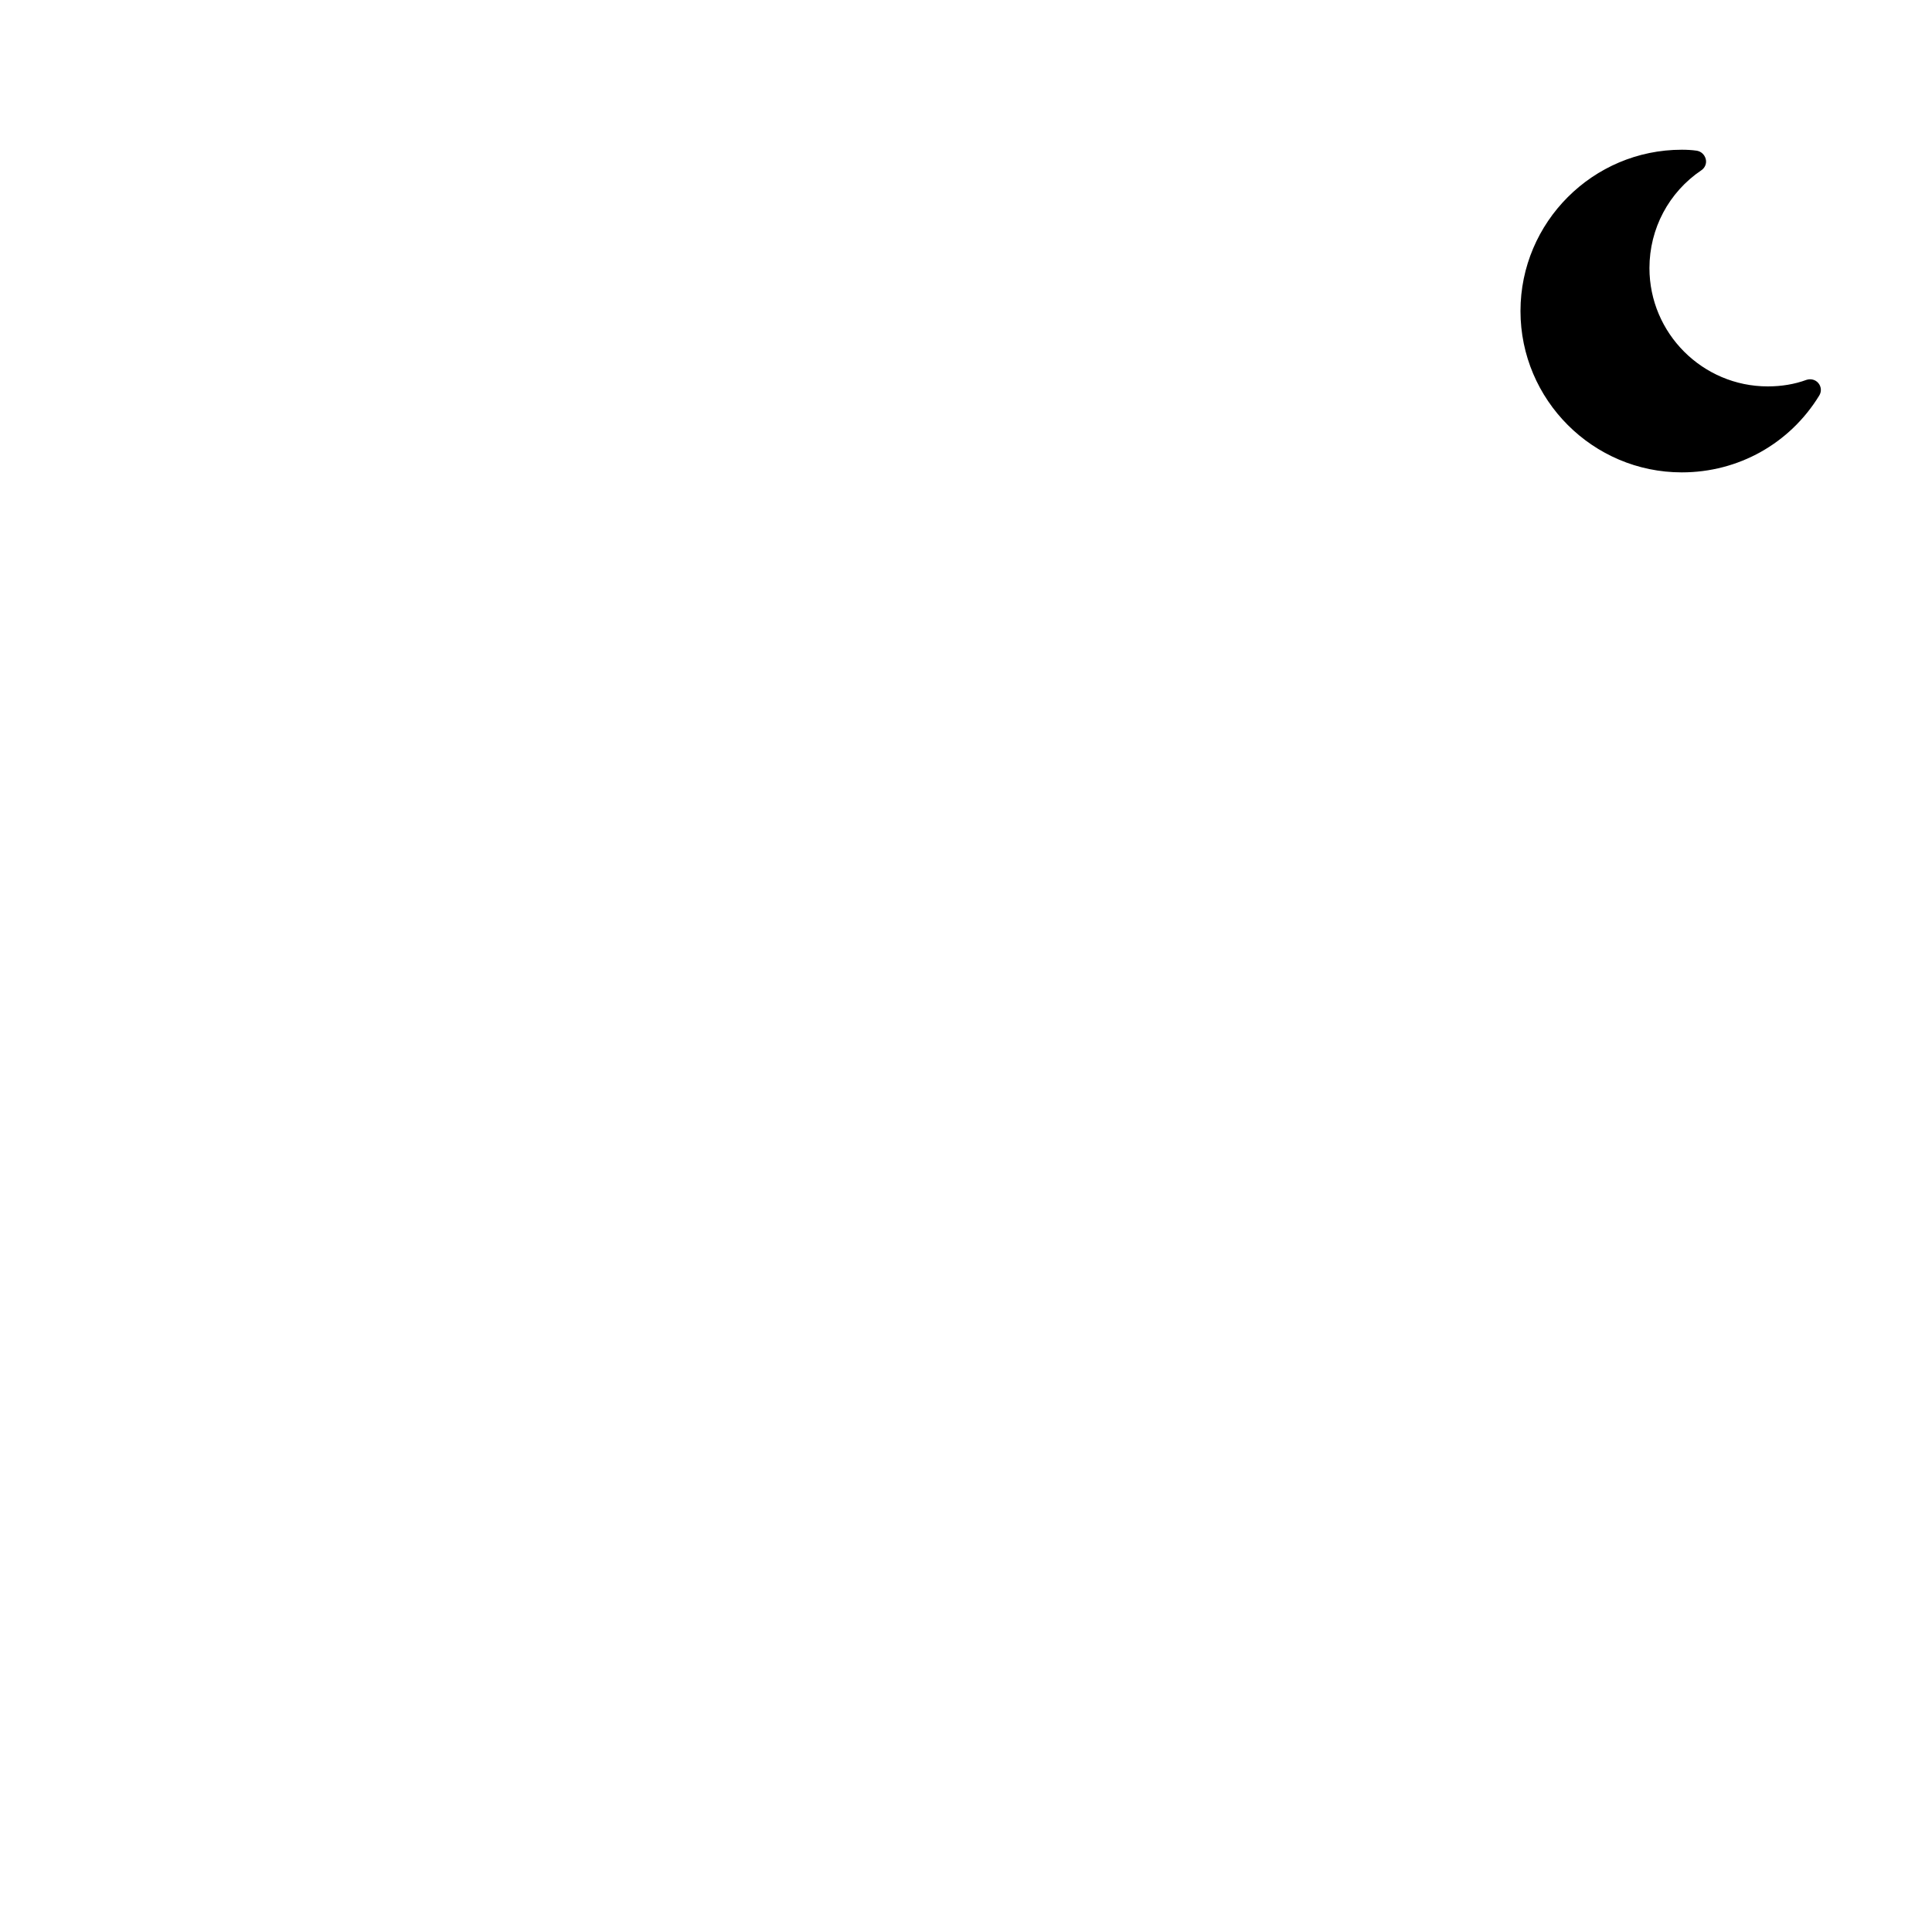
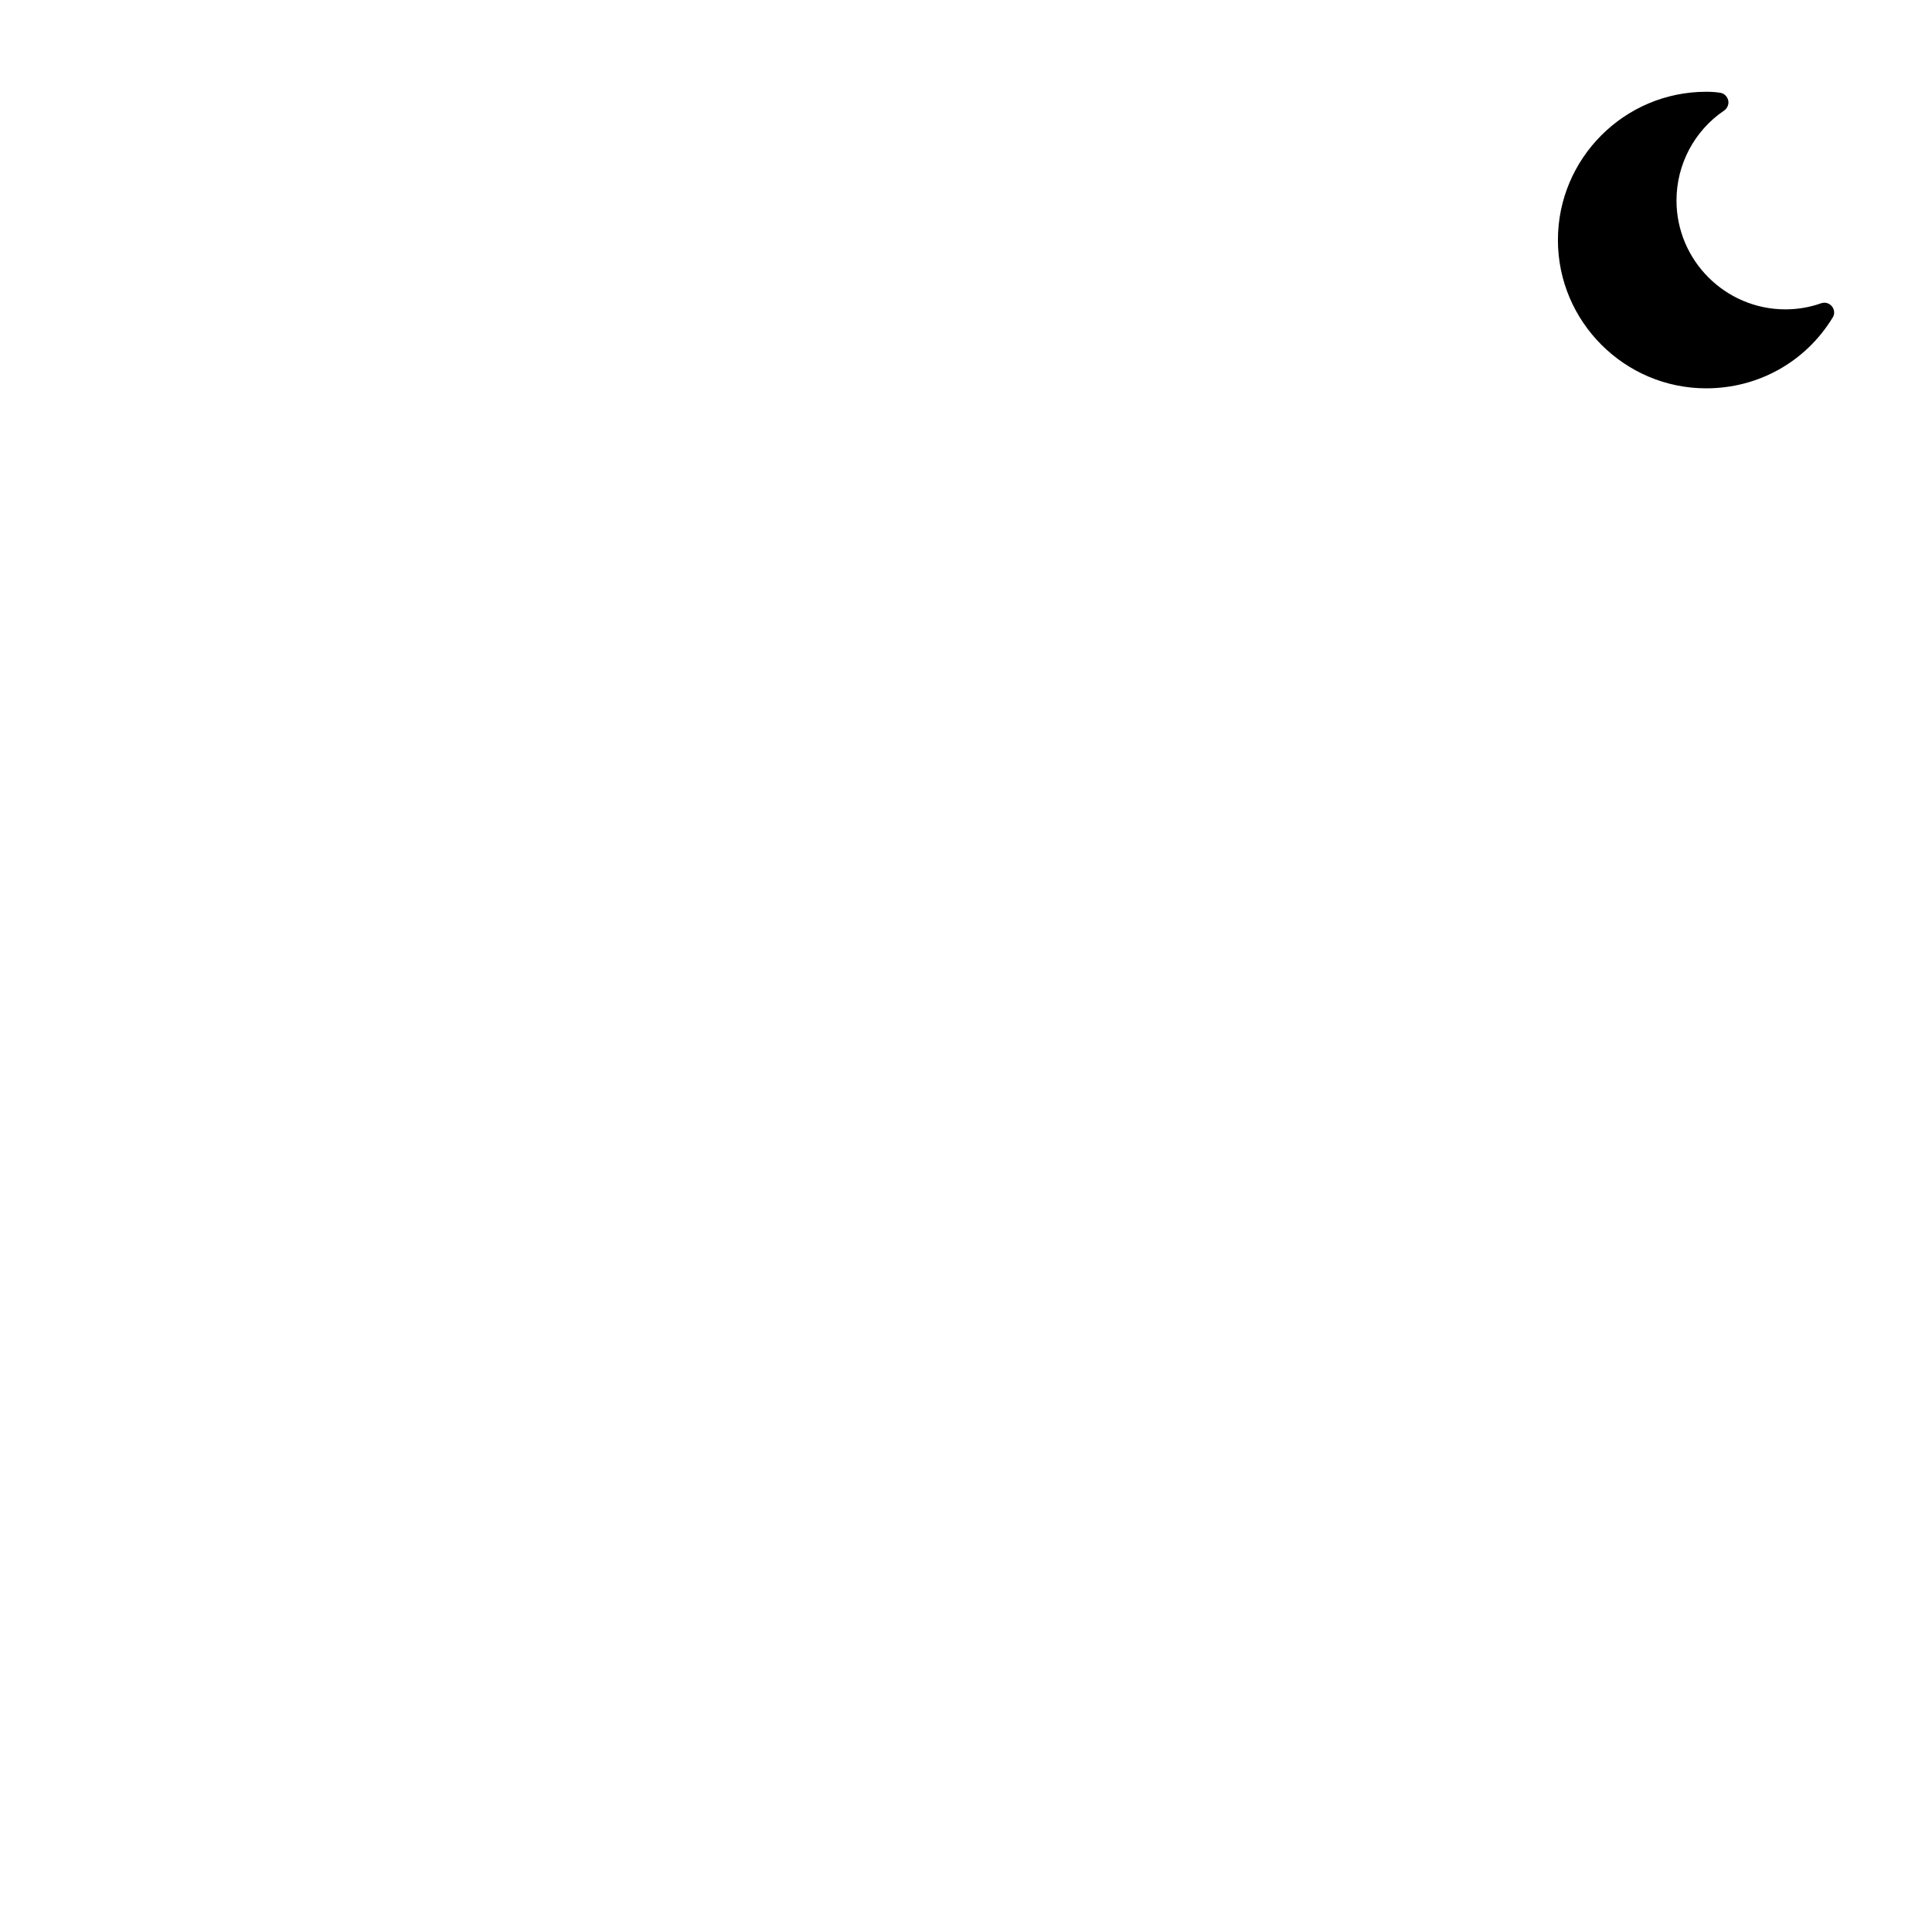
<svg xmlns="http://www.w3.org/2000/svg" version="1.1" id="Layer_1" x="0px" y="0px" viewBox="0 0 800 800" style="enable-background:new 0 0 800 800;" xml:space="preserve">
  <g>
    <g>
-       <path d="M753,158.7c-1.2-1.5-3.2-2-5-1.4c-4.9,1.8-10.3,2.7-16,2.7c-27,0-49-22-49-49c0-16.3,8-31.4,21.5-40.5    c1.5-1,2.3-2.9,1.8-4.7s-1.9-3.1-3.7-3.4c-2.1-0.3-4.2-0.4-6.2-0.4c-36.8,0-66.8,30-66.8,66.8s30,66.8,66.8,66.8    c23.4,0,44.7-11.9,56.9-31.8C754.3,162.2,754.2,160.2,753,158.7z" />
+       <path d="M758.6,126.9c-1.1-1.4-2.9-1.9-4.6-1.3c-4.5,1.6-9.5,2.5-14.7,2.5c-24.8,0-45.1-20.2-45.1-45.1c0-14.9,7.4-28.9,19.7-37.2    c1.4-1,2.1-2.7,1.7-4.3c-0.4-1.6-1.7-2.9-3.4-3.1c-1.9-0.3-3.8-0.4-5.7-0.4c-33.9,0-61.4,27.6-61.4,61.4s27.6,61.4,61.4,61.4    c21.5,0,41.1-10.9,52.3-29.2C759.8,130.2,759.7,128.3,758.6,126.9z" />
    </g>
  </g>
</svg>
